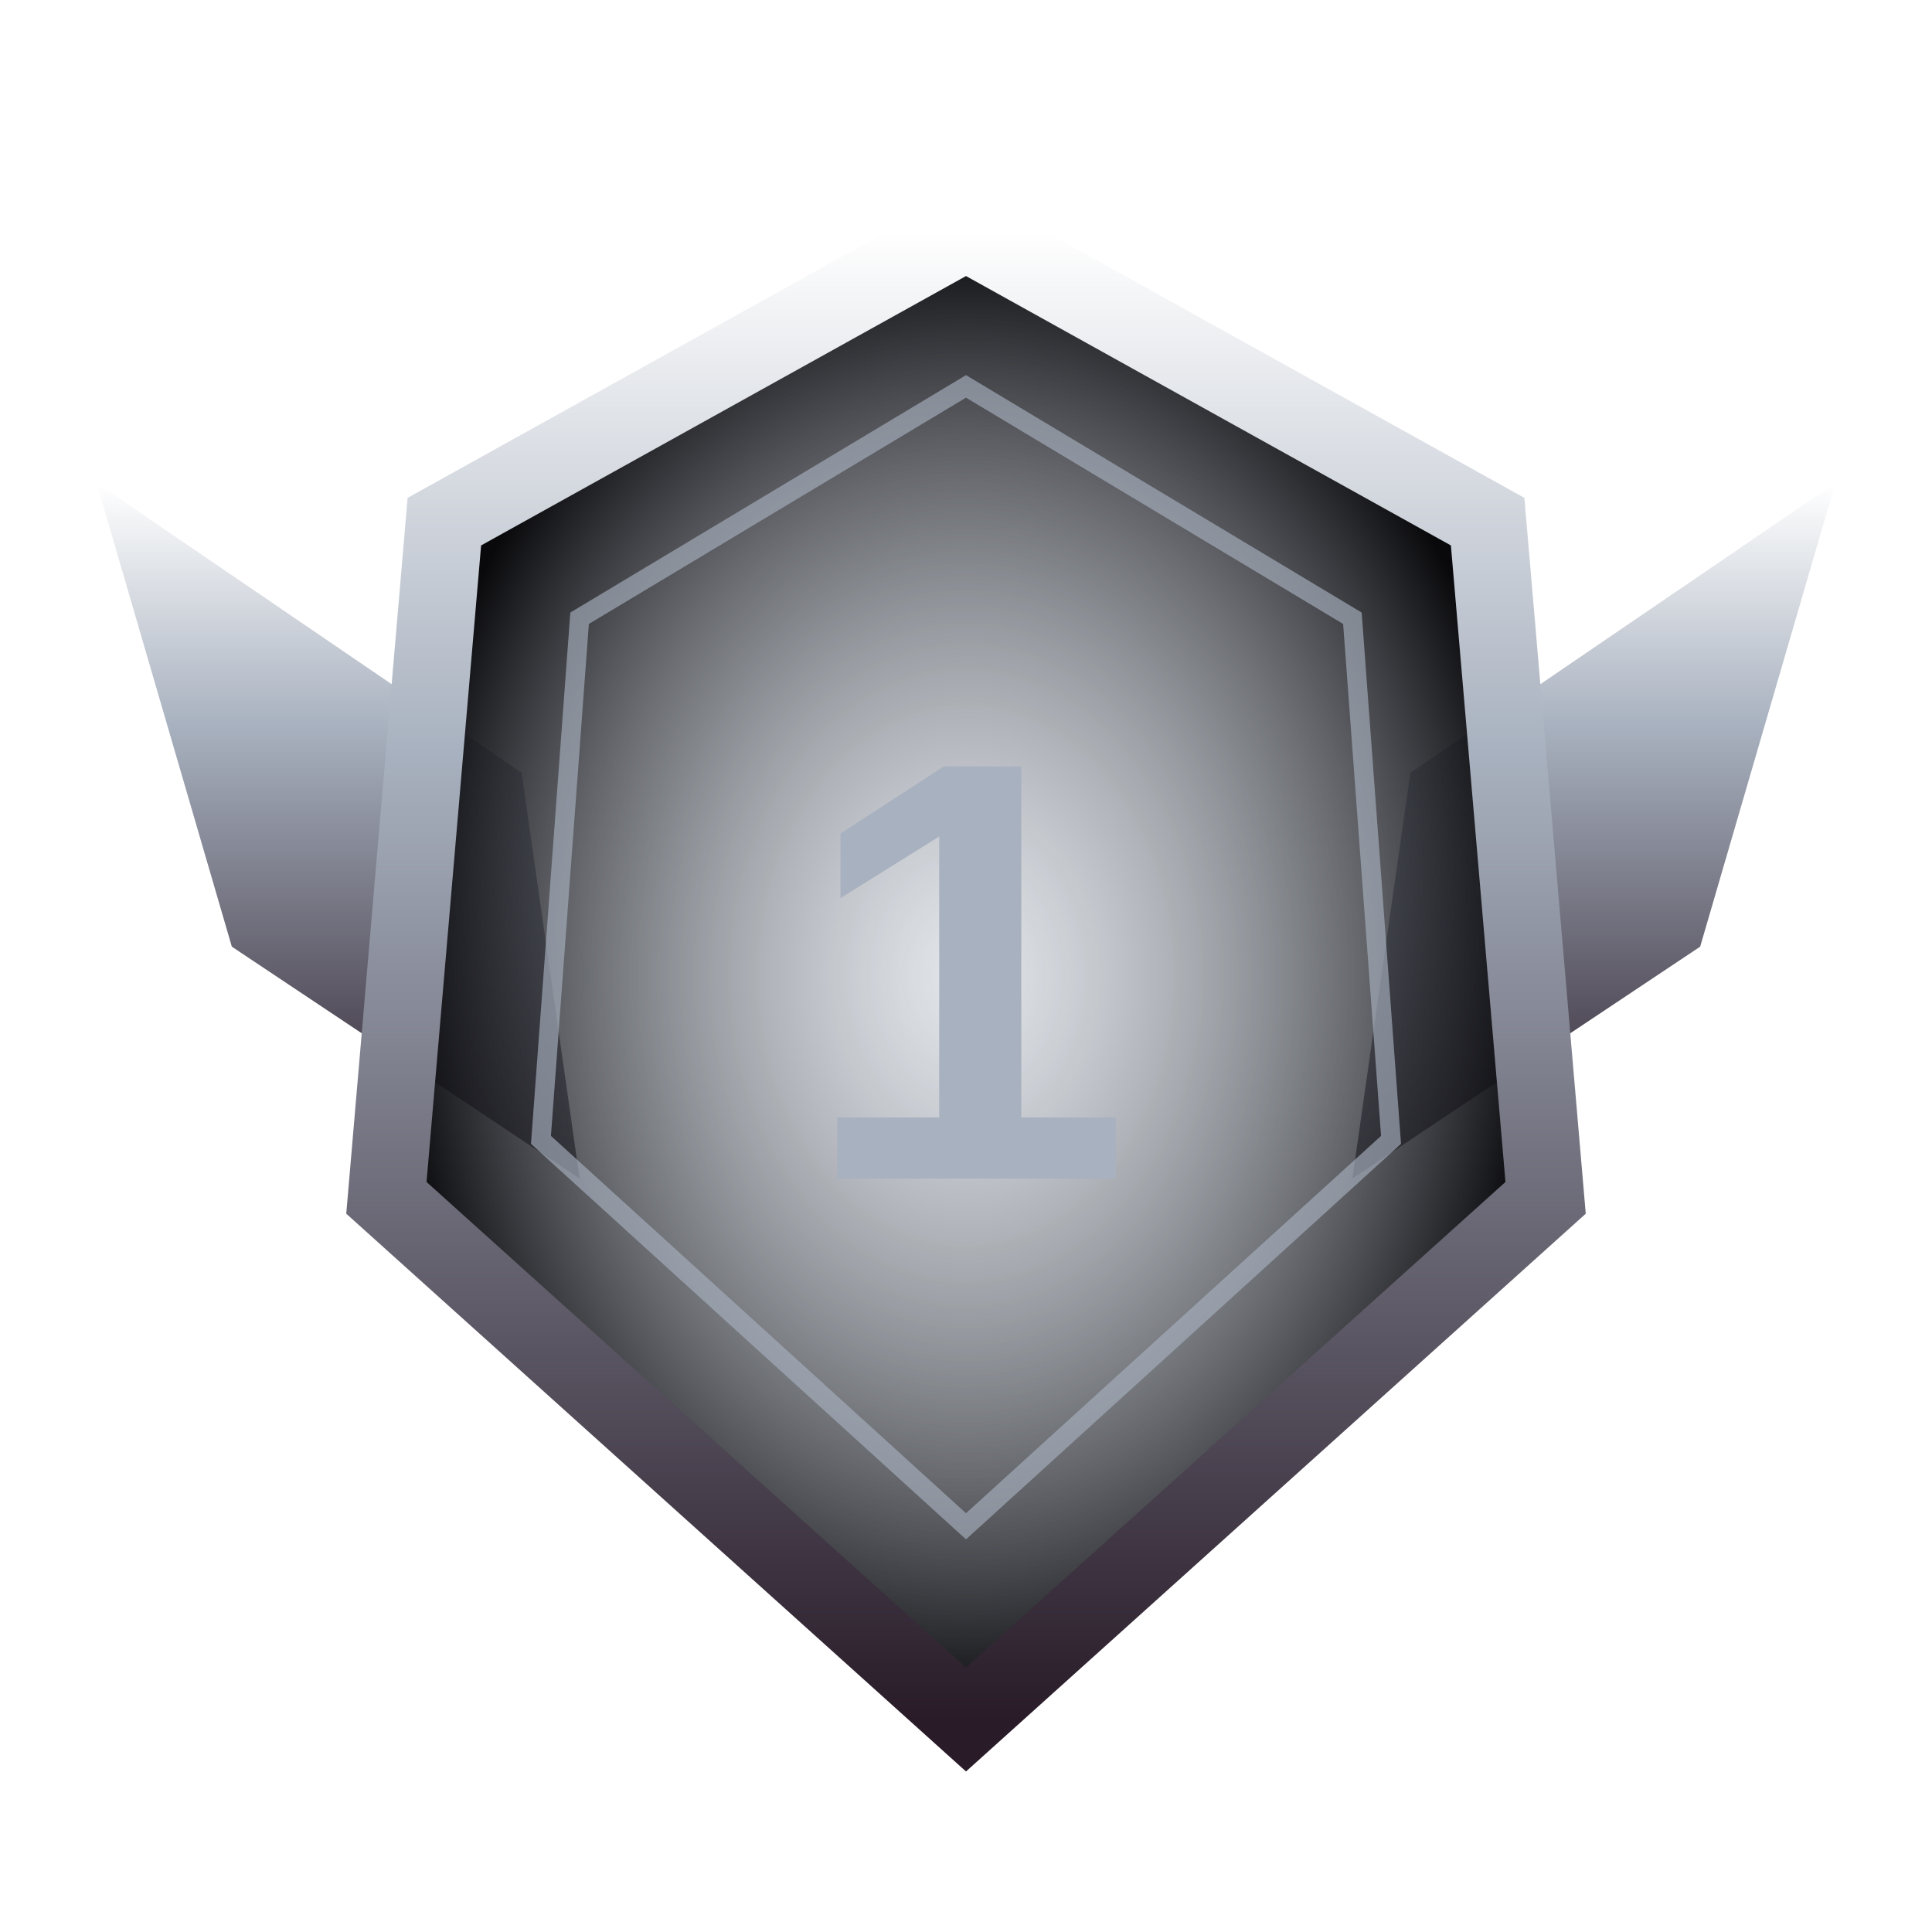
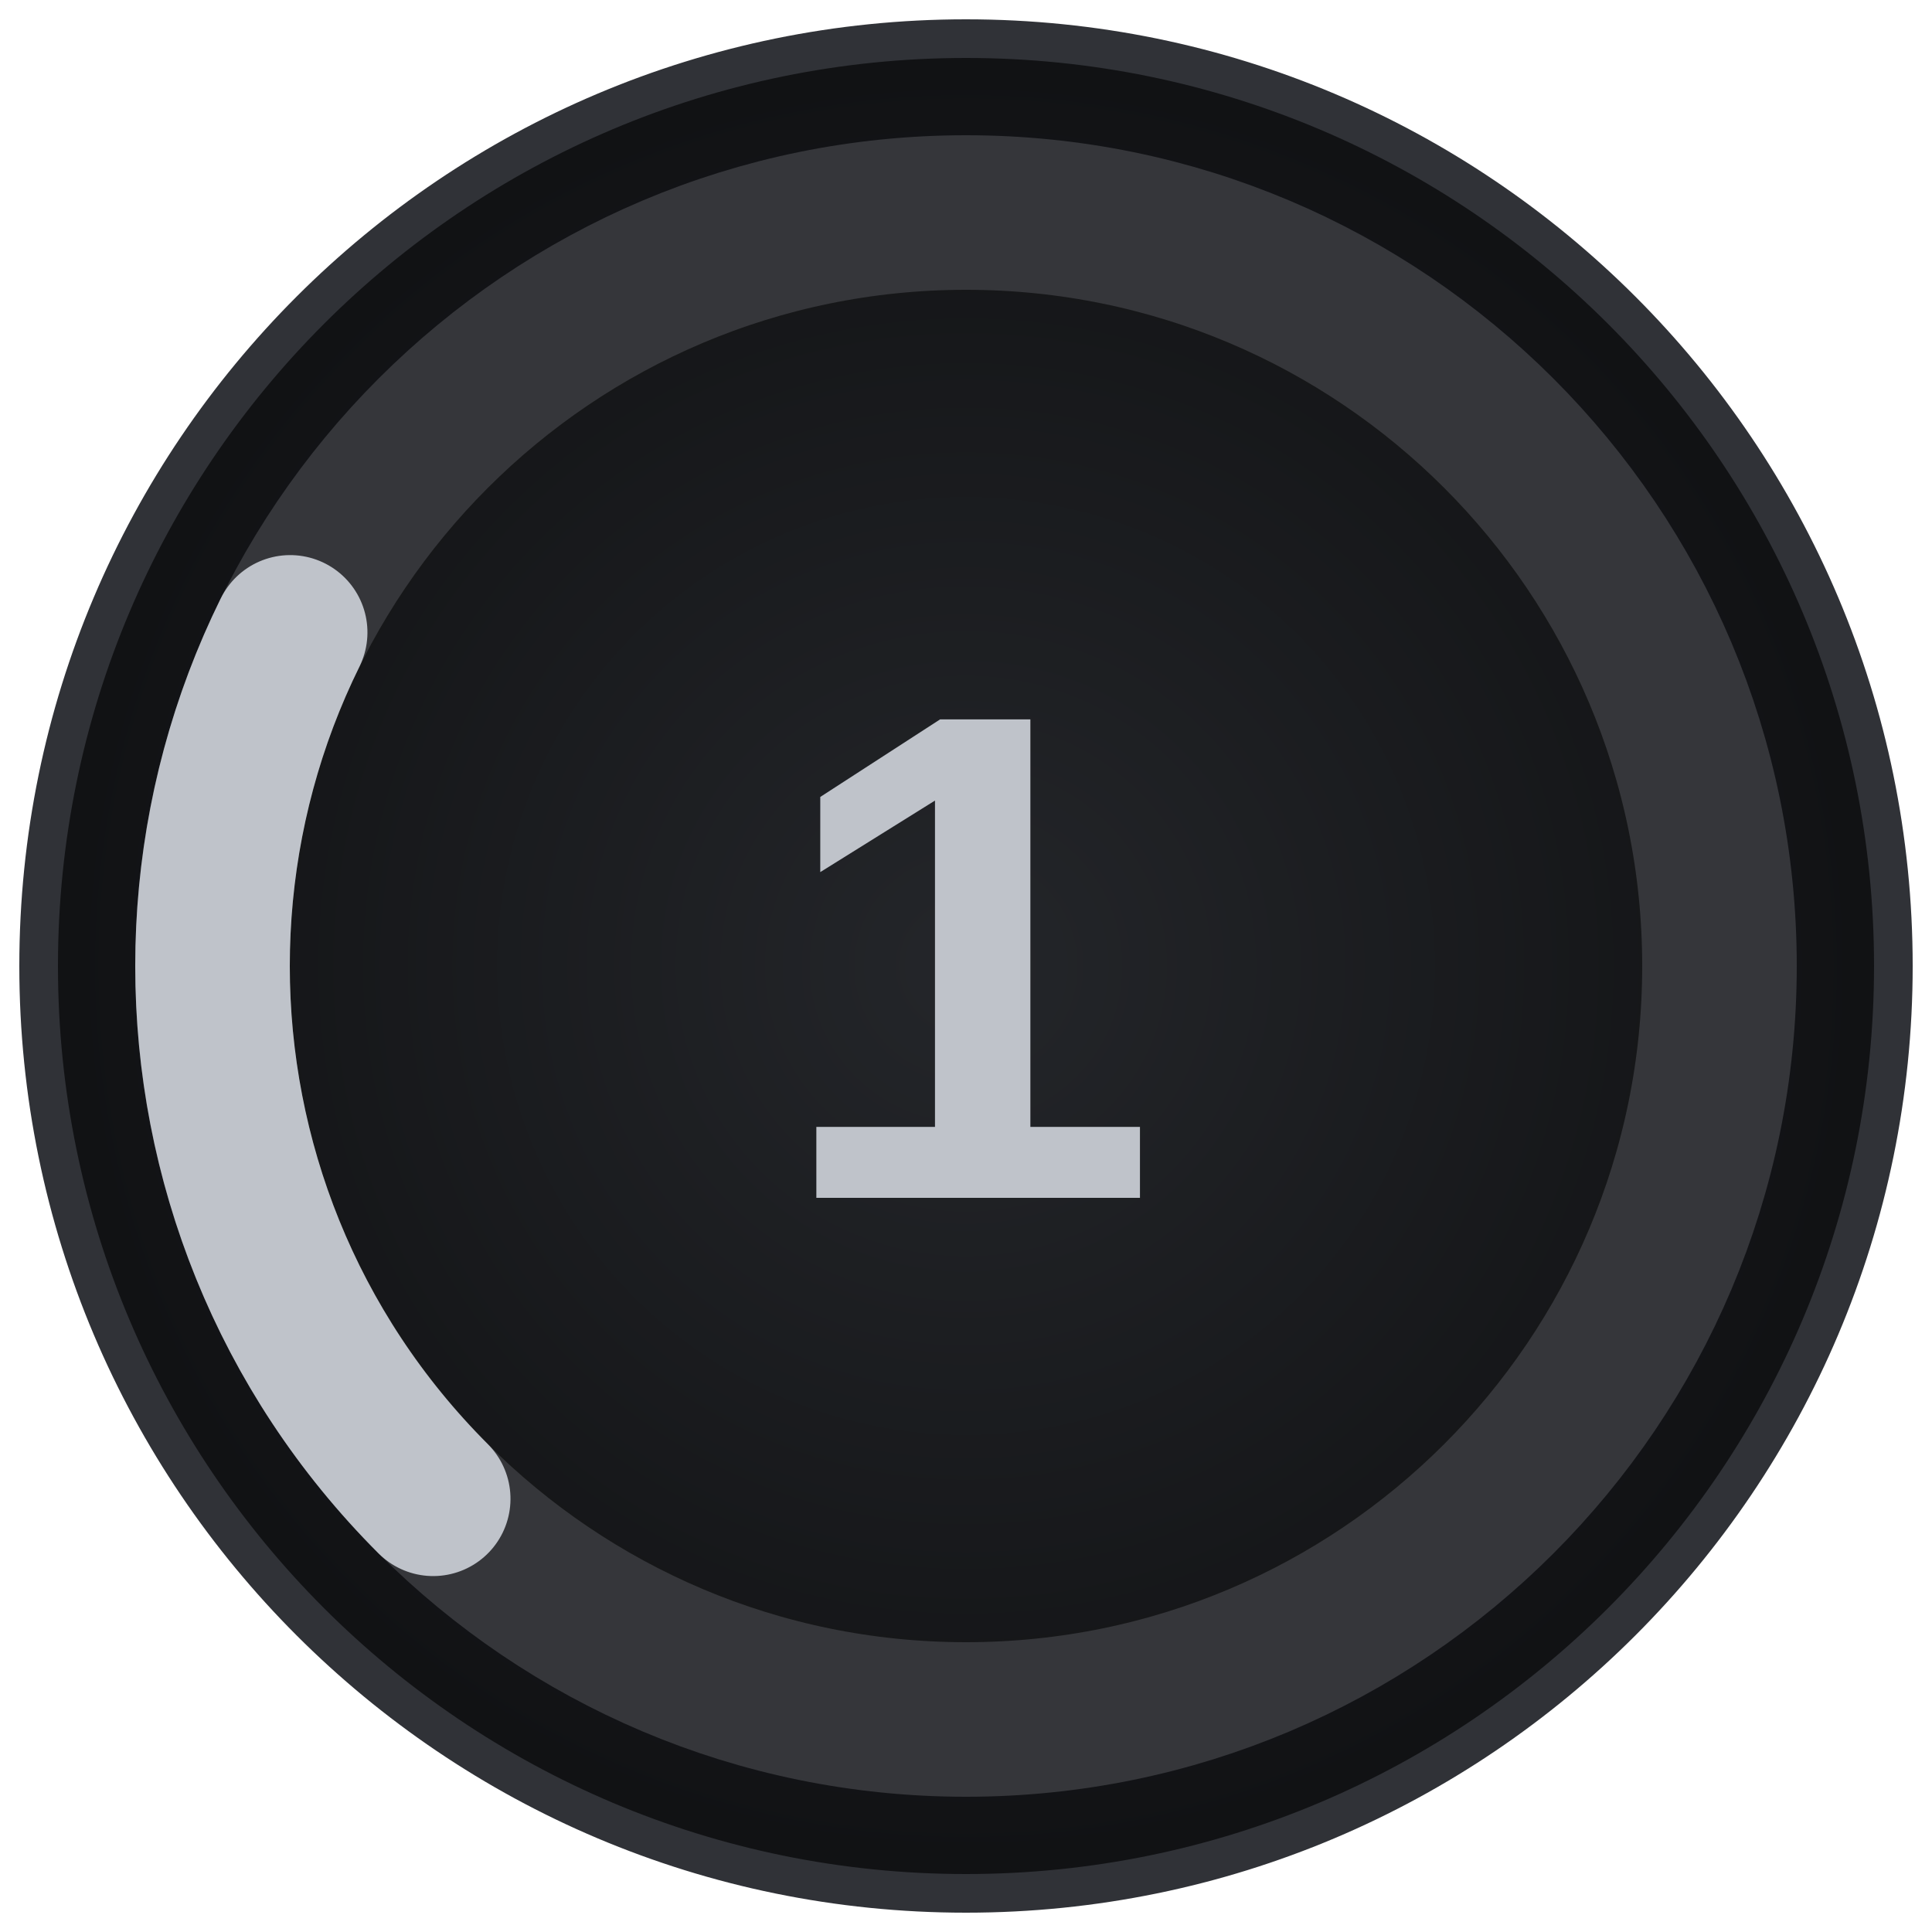
<svg xmlns="http://www.w3.org/2000/svg" viewBox="0 0 100 100">
  <defs>
-     <linearGradient id="metal" x2="0" y2="1">
-       <stop stop-color="#fff" />
-       <stop offset=".35" stop-color="#a8b1bf" />
-       <stop offset="1" stop-color="#291b28" />
-     </linearGradient>
-     <radialGradient id="dark">
-       <stop stop-color="#a8b1bf" stop-opacity=".32" />
-       <stop offset="1" stop-color="#09090c" />
+     <radialGradient id="b">
+       <stop stop-color="#24262a" />
+       <stop offset="1" stop-color="#101113" />
    </radialGradient>
  </defs>
-   <path d="M27 40 L5 25 L12 49 L30 61Z" fill="url(#metal)" />
-   <path d="M73 40 L95 25 L88 49 L70 61Z" fill="url(#metal)" />
-   <path d="M50 12L77 27L80 62L50 89L20 62L23 27Z" fill="url(#dark)" stroke="url(#metal)" stroke-width="4" />
-   <path d="M50 20L70 32L72 59L50 79L28 59L30 32Z" fill="none" stroke="#a8b1bf" opacity=".65" />
-   <text x="50" y="61" text-anchor="middle" font-family="Arial,sans-serif" font-weight="900" font-size="31" fill="#a8b1bf">1</text>
+   <circle cx="50" cy="50" r="48" fill="url(#b)" stroke="#303237" stroke-width="2" />
+   <circle cx="50" cy="50" r="39" fill="none" stroke="#35363a" stroke-width="8" />
+   <circle cx="50" cy="50" r="39" fill="none" stroke="#bfc3ca" stroke-width="8" stroke-linecap="round" stroke-dasharray="48.52 245" transform="rotate(135 50 50)" />
+   <text x="50" y="62" font-family="Arial,sans-serif" font-size="36" font-weight="bold" text-anchor="middle" fill="#bfc3ca">1</text>
</svg>
